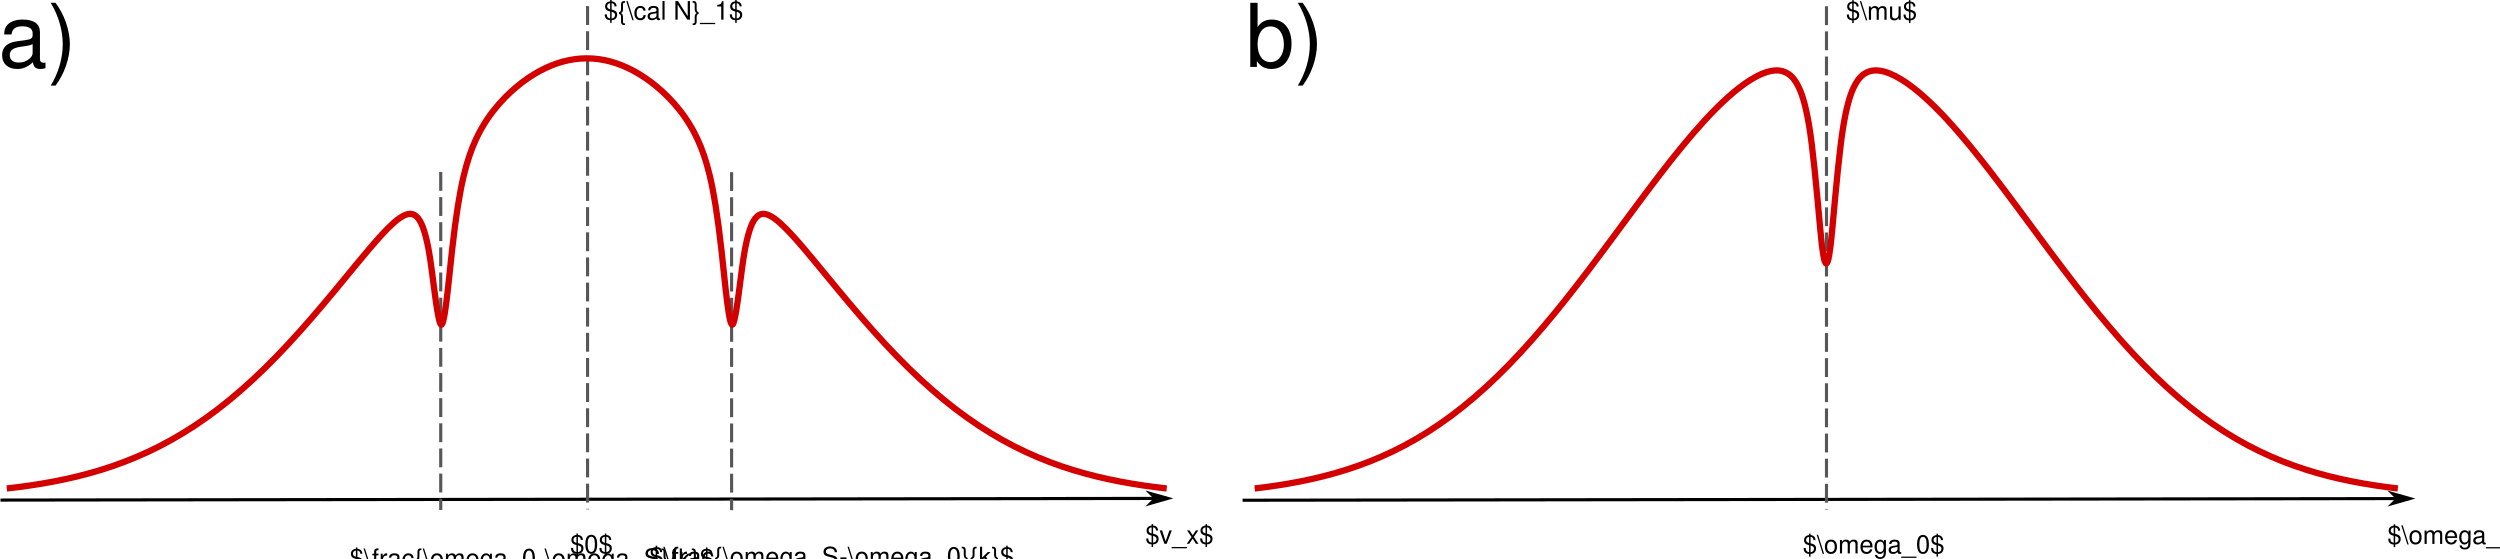
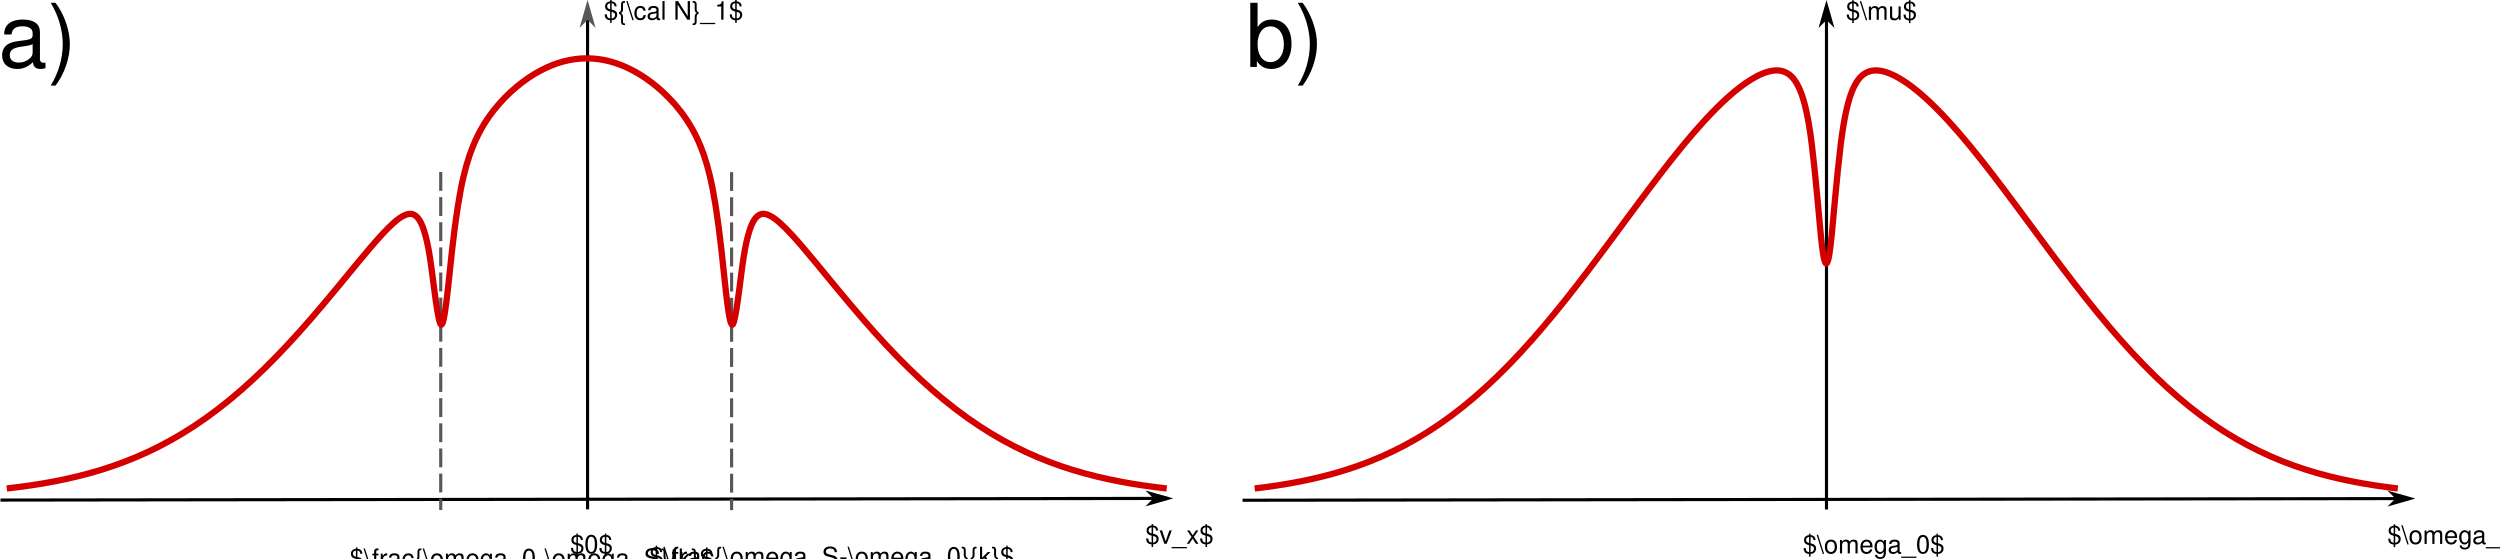
<svg xmlns="http://www.w3.org/2000/svg" xml:space="preserve" width="17.681in" height="3.953in" viewBox="0 0 1273.012 284.624" id="svg2" version="1.1">
  <defs id="defs226">
+     <marker style="overflow:visible" id="marker1158" refX="0.0" refY="0.0" orient="auto">
+       <path transform="scale(0.4) translate(10,0)" style="fill-rule:evenodd;stroke:#000000;stroke-width:1pt;stroke-opacity:1;fill:#000000;fill-opacity:1" d="M 0.0,0.0 L 5.0,-5.0 L -12.5,0.0 L 5.0,5.0 L 0.0,0.0 z " id="path1156" />
+     </marker>
+     <marker orient="auto" refY="0.0" refX="0.0" id="Arrow1Mstart" style="overflow:visible">
+       <path id="path862" d="M 0.0,0.0 L 5.0,-5.0 L -12.5,0.0 L 5.0,5.0 L 0.0,0.0 z " style="fill-rule:evenodd;stroke:#575757;stroke-width:1pt;stroke-opacity:1;fill:#575757;fill-opacity:1" transform="scale(0.4) translate(10,0)" />
+     </marker>
    <marker orient="auto" refY="0.0" refX="0.0" id="marker1127" style="overflow:visible;">
      <path id="path1125" d="M 0.0,0.0 L 5.0,-5.0 L -12.5,0.0 L 5.0,5.0 L 0.0,0.0 z " style="fill-rule:evenodd;stroke:#000000;stroke-width:1pt;stroke-opacity:1;fill:#000000;fill-opacity:1" transform="scale(0.4) rotate(180) translate(10,0)" />
    </marker>
    <marker orient="auto" refY="0.0" refX="0.0" id="Arrow1Mend" style="overflow:visible;">
      <path id="path852" d="M 0.0,0.0 L 5.0,-5.0 L -12.5,0.0 L 5.0,5.0 L 0.0,0.0 z " style="fill-rule:evenodd;stroke:#000000;stroke-width:1pt;stroke-opacity:1;fill:#000000;fill-opacity:1" transform="scale(0.4) rotate(180) translate(10,0)" />
    </marker>
  </defs>
  <path style="fill:none;fill-rule:evenodd;stroke:#000000;stroke-width:1.6;stroke-linecap:butt;stroke-linejoin:miter;stroke-miterlimit:4;stroke-dasharray:none;stroke-opacity:1;marker-end:url(#Arrow1Mend)" d="M 0.213,254.652 594.314,253.794" id="path4447" />
-   <path style="fill:none;fill-rule:evenodd;stroke:#575757;stroke-width:1.6;stroke-linecap:butt;stroke-linejoin:miter;stroke-miterlimit:4;stroke-dasharray:9.6, 3.2;stroke-dashoffset:0;stroke-opacity:1" d="m 299.177,3.101 0,256.274" id="path3838" />
+   <path style="fill:none;fill-rule:evenodd;stroke:#000001;stroke-width:1.6;stroke-linecap:butt;stroke-linejoin:miter;stroke-miterlimit:4;stroke-dasharray:none;stroke-dashoffset:0;stroke-opacity:1;marker-start:url(#Arrow1Mstart)" d="m 299.177,3.101 0,256.274" id="path3838" />
  <path style="fill:none;fill-rule:evenodd;stroke:#575757;stroke-width:1.6;stroke-linecap:butt;stroke-linejoin:miter;stroke-miterlimit:4;stroke-dasharray:9.6, 3.2;stroke-dashoffset:0;stroke-opacity:1" d="m 224.405,87.57 0,172.139" id="path3838-3" />
  <path style="fill:none;fill-rule:evenodd;stroke:#000000;stroke-width:1.6;stroke-linecap:butt;stroke-linejoin:miter;stroke-miterlimit:4;stroke-dasharray:none;stroke-opacity:1;marker-end:url(#marker1127)" d="m 632.709,254.732 594.102,-0.859" id="path4447-7" />
-   <path style="fill:none;fill-rule:evenodd;stroke:#575757;stroke-width:1.6;stroke-linecap:butt;stroke-linejoin:miter;stroke-miterlimit:4;stroke-dasharray:9.6, 3.2;stroke-dashoffset:0;stroke-opacity:1" d="m 930.072,3.181 0,256.274" id="path3838-5" />
+   <path style="fill:none;fill-rule:evenodd;stroke:#000000;stroke-width:1.6;stroke-linecap:butt;stroke-linejoin:miter;stroke-miterlimit:4;stroke-dasharray:none;stroke-dashoffset:0;stroke-opacity:1;marker-start:url(#marker1158)" d="m 930.072,3.181 0,256.274" id="path3838-5" />
  <path style="fill:none;fill-rule:evenodd;stroke:#575757;stroke-width:1.6;stroke-linecap:butt;stroke-linejoin:miter;stroke-miterlimit:4;stroke-dasharray:9.6, 3.2;stroke-dashoffset:0;stroke-opacity:1" d="m 372.522,87.646 0,172.139" id="path3838-3-6" />
  <rect style="opacity:1;fill:none;fill-opacity:0.988;fill-rule:nonzero;stroke:#d40000;stroke-width:0;stroke-linecap:butt;stroke-linejoin:round;stroke-miterlimit:4;stroke-dasharray:none;stroke-dashoffset:0;stroke-opacity:1" id="rect4161" width="397.499" height="130.496" x="2.575" y="121.503" />
  <path id="path4273" title="exp(-(x)*(x))*(1-0.001/((x+0.5)*(x+0.5)+0.002)-0.001/((x-0.5)*(x-0.5)+0.002))" d=" M 3.433 248.741 C 5.422 248.519 7.411 248.282 9.4 248.027 C 11.388 247.772 13.377 247.499 15.366 247.207 C 17.355 246.915 19.344 246.603 21.332 246.27 C 23.321 245.937 25.31 245.582 27.299 245.203 C 29.287 244.824 31.276 244.421 33.265 243.992 C 35.254 243.562 37.243 243.107 39.231 242.622 C 41.22 242.138 43.209 241.625 45.198 241.08 C 47.186 240.535 49.175 239.959 51.164 239.35 C 53.153 238.74 55.142 238.096 57.13 237.416 C 59.119 236.735 61.108 236.018 63.097 235.262 C 65.085 234.506 67.074 233.711 69.063 232.874 C 71.052 232.038 73.041 231.159 75.029 230.237 C 77.018 229.314 79.007 228.347 80.996 227.334 C 82.984 226.321 84.973 225.262 86.962 224.154 C 88.951 223.046 90.94 221.889 92.928 220.682 C 94.917 219.476 96.906 218.219 98.895 216.91 C 100.884 215.601 102.872 214.24 104.861 212.826 C 106.85 211.412 108.839 209.946 110.827 208.425 C 112.816 206.905 114.805 205.33 116.794 203.702 C 118.783 202.074 120.771 200.392 122.76 198.657 C 124.749 196.921 126.738 195.132 128.726 193.291 C 130.715 191.45 132.704 189.555 134.693 187.611 C 136.682 185.666 138.67 183.67 140.659 181.627 C 142.648 179.583 144.637 177.491 146.625 175.355 C 148.614 173.219 150.603 171.037 152.592 168.816 C 154.581 166.595 156.569 164.334 158.558 162.038 C 160.547 159.743 162.536 157.413 164.524 155.057 C 166.513 152.701 168.502 150.318 170.491 147.919 C 172.48 145.52 174.468 143.104 176.457 140.686 C 178.446 138.268 180.435 135.847 182.423 133.445 C 184.412 131.042 186.401 128.657 188.39 126.326 C 190.379 123.994 192.367 121.714 194.356 119.555 C 196.345 117.396 198.334 115.353 200.322 113.584 C 202.311 111.815 204.3 110.3 206.289 109.489 C 208.278 108.678 210.266 108.481 212.255 110.437 C 214.244 112.392 216.233 116.525 218.221 127.045 C 220.21 137.565 222.199 160.179 224.188 164.787 C 226.177 169.394 228.165 145.48 230.154 127.57 C 232.143 109.66 234.132 97.735 236.12 89.47 C 238.109 81.205 240.098 75.914 242.087 71.515 C 244.076 67.116 246.064 63.738 248.053 60.77 C 250.042 57.802 252.031 55.281 254.02 53.006 C 256.008 50.731 257.997 48.712 259.986 46.873 C 261.975 45.034 263.963 43.379 265.952 41.875 C 267.941 40.372 269.93 39.022 271.919 37.812 C 273.907 36.602 275.896 35.533 277.885 34.599 C 279.874 33.665 281.862 32.867 283.851 32.201 C 285.84 31.536 287.829 31.005 289.818 30.606 C 291.806 30.207 293.795 29.942 295.784 29.809 C 297.773 29.676 299.761 29.676 301.75 29.809 C 303.739 29.941 305.728 30.207 307.717 30.606 C 309.705 31.005 311.694 31.536 313.683 32.201 C 315.672 32.866 317.66 33.665 319.649 34.599 C 321.638 35.533 323.627 36.602 325.616 37.812 C 327.604 39.022 329.593 40.372 331.582 41.875 C 333.571 43.379 335.559 45.035 337.548 46.873 C 339.537 48.712 341.526 50.731 343.515 53.006 C 345.503 55.281 347.492 57.803 349.481 60.77 C 351.47 63.737 353.458 67.119 355.447 71.515 C 357.436 75.912 359.425 81.212 361.414 89.47 C 363.402 97.729 365.391 109.669 367.38 127.57 C 369.369 145.471 371.357 169.351 373.346 164.787 C 375.335 160.223 377.324 137.577 379.313 127.045 C 381.301 116.512 383.29 112.397 385.279 110.437 C 387.268 108.476 389.256 108.68 391.245 109.489 C 393.234 110.299 395.223 111.816 397.212 113.584 C 399.2 115.352 401.189 117.397 403.178 119.555 C 405.167 121.714 407.156 123.994 409.144 126.326 C 411.133 128.657 413.122 131.042 415.111 133.445 C 417.099 135.847 419.088 138.268 421.077 140.686 C 423.066 143.104 425.055 145.52 427.043 147.919 C 429.032 150.319 431.021 152.701 433.01 155.057 C 434.998 157.413 436.987 159.743 438.976 162.038 C 440.965 164.334 442.954 166.595 444.942 168.816 C 446.931 171.038 448.92 173.219 450.909 175.355 C 452.897 177.492 454.886 179.583 456.875 181.627 C 458.864 183.671 460.853 185.666 462.841 187.611 C 464.83 189.556 466.819 191.449 468.808 193.291 C 470.796 195.132 472.785 196.921 474.774 198.657 C 476.763 200.392 478.752 202.074 480.74 203.702 C 482.729 205.331 484.718 206.905 486.707 208.425 C 488.695 209.946 490.684 211.412 492.673 212.826 C 494.662 214.24 496.651 215.601 498.639 216.91 C 500.628 218.219 502.617 219.476 504.606 220.682 C 506.594 221.889 508.583 223.046 510.572 224.154 C 512.561 225.262 514.55 226.321 516.538 227.334 C 518.527 228.347 520.516 229.314 522.505 230.237 C 524.493 231.159 526.482 232.038 528.471 232.874 C 530.46 233.711 532.449 234.506 534.437 235.262 C 536.426 236.018 538.415 236.735 540.404 237.416 C 542.392 238.096 544.381 238.74 546.37 239.35 C 548.359 239.96 550.348 240.535 552.336 241.08 C 554.325 241.625 556.314 242.138 558.303 242.622 C 560.292 243.107 562.28 243.562 564.269 243.992 C 566.258 244.421 568.247 244.824 570.235 245.203 C 572.224 245.582 574.213 245.937 576.202 246.27 C 578.191 246.603 580.179 246.915 582.168 247.207 C 584.157 247.499 586.146 247.772 588.134 248.027 C 590.123 248.282 592.112 248.519 594.101 248.741" style="opacity:1;fill:none;fill-opacity:0.988;fill-rule:nonzero;stroke:#d40000;stroke-width:3.2;stroke-linecap:butt;stroke-linejoin:round;stroke-miterlimit:4;stroke-dasharray:none;stroke-dashoffset:0;stroke-opacity:1" />
  <path id="path4411" title="exp(-(x)*(x))*(1-0.000/((x+0.0)*(x+0.0)+0.002)-0.001/((x-0.0)*(x-0.0)+0.002))" d="m 638.895,248.741 c 1.96,-0.228 3.92,-0.472 5.88,-0.734 1.96,-0.262 3.92,-0.542 5.88,-0.842 1.96,-0.3 3.92,-0.62 5.88,-0.963 1.96,-0.342 3.92,-0.707 5.88,-1.097 1.96,-0.389 3.92,-0.803 5.88,-1.244 1.96,-0.441 3.92,-0.909 5.88,-1.407 1.96,-0.498 3.92,-1.025 5.88,-1.585 1.96,-0.56 3.92,-1.151 5.88,-1.778 1.96,-0.627 3.92,-1.288 5.88,-1.988 1.96,-0.699 3.92,-1.436 5.88,-2.213 1.96,-0.777 3.92,-1.594 5.88,-2.454 1.96,-0.86 3.92,-1.763 5.88,-2.712 1.96,-0.948 3.92,-1.942 5.88,-2.984 1.96,-1.042 3.92,-2.131 5.88,-3.271 1.96,-1.139 3.92,-2.329 5.88,-3.57 1.96,-1.241 3.92,-2.535 5.88,-3.881 1.96,-1.347 3.92,-2.747 5.88,-4.202 1.96,-1.455 3.92,-2.965 5.88,-4.53 1.96,-1.565 3.92,-3.187 5.88,-4.864 1.96,-1.677 3.92,-3.41 5.88,-5.199 1.96,-1.789 3.92,-3.634 5.88,-5.533 1.96,-1.9 3.92,-3.854 5.88,-5.862 1.96,-2.008 3.92,-4.07 5.88,-6.183 1.96,-2.113 3.92,-4.278 5.88,-6.491 1.96,-2.213 3.92,-4.475 5.88,-6.781 1.96,-2.307 3.92,-4.658 5.88,-7.05 1.96,-2.392 3.92,-4.825 5.88,-7.293 1.96,-2.468 3.92,-4.972 5.88,-7.505 1.96,-2.533 3.92,-5.096 5.88,-7.681 1.96,-2.585 3.92,-5.194 5.88,-7.817 1.96,-2.624 3.92,-5.263 5.88,-7.909 1.96,-2.646 3.92,-5.3 5.88,-7.952 1.96,-2.652 3.92,-5.303 5.88,-7.942 1.96,-2.64 3.92,-5.269 5.88,-7.877 1.96,-2.608 3.92,-5.196 5.88,-7.752 1.96,-2.556 3.92,-5.082 5.88,-7.565 1.96,-2.483 3.92,-4.925 5.88,-7.313 1.96,-2.388 3.92,-4.723 5.88,-6.992 1.96,-2.269 3.92,-4.473 5.88,-6.599 1.96,-2.126 3.92,-4.173 5.88,-6.128 1.96,-1.955 3.92,-3.816 5.88,-5.567 1.96,-1.751 3.92,-3.391 5.88,-4.897 1.96,-1.506 3.92,-2.878 5.88,-4.079 1.96,-1.201 3.92,-2.231 5.88,-3.023 1.96,-0.792 3.92,-1.35 5.88,-1.523 1.96,-0.173 3.92,0.022 5.88,0.98 1.96,0.958 3.92,2.611 5.88,6.214 1.96,3.604 3.92,8.973 5.88,20.329 1.96,11.356 3.92,32.956 5.88,54.551 1.96,21.596 3.92,21.582 5.88,0 1.96,-21.582 3.92,-43.183 5.88,-54.551 1.96,-11.368 3.92,-16.721 5.88,-20.329 1.96,-3.608 3.92,-5.255 5.88,-6.214 1.96,-0.96 3.92,-1.152 5.88,-0.98 1.96,0.172 3.92,0.731 5.88,1.523 1.96,0.792 3.92,1.823 5.88,3.023 1.96,1.2 3.92,2.573 5.88,4.079 1.96,1.506 3.92,3.147 5.88,4.897 1.96,1.751 3.92,3.613 5.88,5.567 1.96,1.954 3.92,4.002 5.88,6.128 1.96,2.126 3.92,4.33 5.88,6.599 1.96,2.269 3.92,4.604 5.88,6.992 1.96,2.388 3.92,4.83 5.88,7.313 1.96,2.483 3.92,5.009 5.88,7.565 1.96,2.556 3.92,5.144 5.88,7.752 1.96,2.608 3.92,5.237 5.88,7.877 1.96,2.64 3.92,5.29 5.88,7.942 1.96,2.652 3.92,5.306 5.88,7.952 1.96,2.646 3.92,5.285 5.88,7.909 1.96,2.624 3.92,5.232 5.88,7.817 1.96,2.585 3.92,5.148 5.88,7.681 1.96,2.533 3.92,5.037 5.88,7.505 1.96,2.468 3.92,4.901 5.88,7.293 1.96,2.392 3.92,4.744 5.88,7.05 1.96,2.307 3.92,4.568 5.88,6.781 1.96,2.213 3.92,4.378 5.88,6.491 1.96,2.113 3.92,4.175 5.88,6.183 1.96,2.008 3.92,3.963 5.88,5.862 1.96,1.9 3.92,3.744 5.88,5.533 1.96,1.789 3.92,3.522 5.88,5.199 1.96,1.677 3.92,3.298 5.88,4.864 1.96,1.566 3.92,3.075 5.88,4.53 1.96,1.455 3.92,2.855 5.88,4.202 1.96,1.347 3.92,2.64 5.88,3.881 1.96,1.241 3.92,2.431 5.88,3.57 1.96,1.139 3.92,2.229 5.88,3.271 1.96,1.042 3.92,2.035 5.88,2.984 1.96,0.949 3.92,1.851 5.88,2.712 1.96,0.86 3.92,1.677 5.88,2.454 1.96,0.777 3.92,1.514 5.88,2.213 1.96,0.699 3.92,1.361 5.88,1.988 1.96,0.627 3.92,1.218 5.88,1.778 1.96,0.56 3.92,1.087 5.88,1.585 1.96,0.498 3.92,0.966 5.88,1.407 1.96,0.441 3.92,0.855 5.88,1.244 1.96,0.389 3.92,0.754 5.88,1.097 1.96,0.342 3.92,0.663 5.88,0.963 1.96,0.3 3.92,0.58 5.88,0.842 1.96,0.262 3.92,0.506 5.88,0.734" style="opacity:1;fill:none;fill-opacity:0.988;fill-rule:nonzero;stroke:#d40000;stroke-width:3.2;stroke-linecap:butt;stroke-linejoin:round;stroke-miterlimit:4;stroke-dasharray:none;stroke-dashoffset:0;stroke-opacity:1" />
  <text xml:space="preserve" style="font-style:normal;font-variant:normal;font-weight:normal;font-stretch:normal;line-height:0%;font-family:'Nimbus Sans L';-inkscape-font-specification:Sans;letter-spacing:0px;word-spacing:0px;fill:#000000;fill-opacity:1;stroke:none;stroke-width:1px;stroke-linecap:butt;stroke-linejoin:miter;stroke-opacity:1" x="583.153" y="276.91" id="text3749">
    <tspan id="tspan3751" x="583.153" y="276.91" style="font-size:13px;line-height:1.25">$v_x$</tspan>
  </text>
  <text xml:space="preserve" style="font-style:normal;font-variant:normal;font-weight:normal;font-stretch:normal;line-height:0%;font-family:'Nimbus Sans L';-inkscape-font-specification:Sans;letter-spacing:0px;word-spacing:0px;fill:#000000;fill-opacity:1;stroke:none;stroke-width:1px;stroke-linecap:butt;stroke-linejoin:miter;stroke-opacity:1" x="307.421" y="10.01" id="text3749-6">
    <tspan id="tspan3751-7" x="307.421" y="10.01" style="font-size:13px;line-height:1.25">${\cal N}_1$</tspan>
  </text>
  <text xml:space="preserve" style="font-style:normal;font-variant:normal;font-weight:normal;font-stretch:normal;line-height:0%;font-family:'Nimbus Sans L';-inkscape-font-specification:Sans;letter-spacing:0px;word-spacing:0px;fill:#000000;fill-opacity:1;stroke:none;stroke-width:1px;stroke-linecap:butt;stroke-linejoin:miter;stroke-opacity:1" x="290.252" y="281.71" id="text3749-5">
    <tspan id="tspan3751-3" x="290.252" y="281.71" style="font-size:13px;line-height:1.25">$0$</tspan>
  </text>
  <text xml:space="preserve" style="font-style:normal;font-variant:normal;font-weight:normal;font-stretch:normal;line-height:0%;font-family:'Nimbus Sans L';-inkscape-font-specification:Sans;letter-spacing:0px;word-spacing:0px;fill:#000000;fill-opacity:1;stroke:none;stroke-width:1px;stroke-linecap:butt;stroke-linejoin:miter;stroke-opacity:1" x="177.961" y="288.76" id="text3749-5-5">
    <tspan id="tspan3751-3-6" x="177.961" y="288.76" style="font-size:13px;line-height:1.25">$\frac{\omega_0-\omega_S}{k}$</tspan>
  </text>
  <text xml:space="preserve" style="font-style:normal;font-variant:normal;font-weight:normal;font-stretch:normal;line-height:0%;font-family:'Nimbus Sans L';-inkscape-font-specification:Sans;letter-spacing:0px;word-spacing:0px;fill:#000000;fill-opacity:1;stroke:none;stroke-width:1px;stroke-linecap:butt;stroke-linejoin:miter;stroke-opacity:1" x="1215.65" y="276.99" id="text3749-56">
    <tspan id="tspan3751-2" x="1215.65" y="276.99" style="font-size:13px;line-height:1.25">$\omega_S$</tspan>
  </text>
  <text xml:space="preserve" style="font-style:normal;font-variant:normal;font-weight:normal;font-stretch:normal;line-height:0%;font-family:'Nimbus Sans L';-inkscape-font-specification:Sans;letter-spacing:0px;word-spacing:0px;fill:#000000;fill-opacity:1;stroke:none;stroke-width:1px;stroke-linecap:butt;stroke-linejoin:miter;stroke-opacity:1" x="939.916" y="10.09" id="text3749-6-9">
    <tspan id="tspan3751-7-1" x="939.916" y="10.09" style="font-size:13px;line-height:1.25">$\mu$</tspan>
  </text>
  <text xml:space="preserve" style="font-style:normal;font-variant:normal;font-weight:normal;font-stretch:normal;line-height:0%;font-family:'Nimbus Sans L';-inkscape-font-specification:Sans;letter-spacing:0px;word-spacing:0px;fill:#000000;fill-opacity:1;stroke:none;stroke-width:1px;stroke-linecap:butt;stroke-linejoin:miter;stroke-opacity:1" x="917.946" y="281.79" id="text3749-5-2">
    <tspan id="tspan3751-3-7" x="917.946" y="281.79" style="font-size:13px;line-height:1.25">$\omega_0$</tspan>
  </text>
  <text xml:space="preserve" style="font-style:normal;font-variant:normal;font-weight:normal;font-stretch:normal;line-height:0%;font-family:'Nimbus Sans L';-inkscape-font-specification:Sans;letter-spacing:0px;word-spacing:0px;fill:#000000;fill-opacity:1;stroke:none;stroke-width:1px;stroke-linecap:butt;stroke-linejoin:miter;stroke-opacity:1" x="330.614" y="287.897" id="text3749-5-5-6">
    <tspan id="tspan3751-3-6-0" x="330.614" y="287.897" style="font-size:13px;line-height:1.25">$\frac{\omega_S-\omega_0}{k}$</tspan>
  </text>
  <text xml:space="preserve" style="font-style:normal;font-variant:normal;font-weight:normal;font-stretch:normal;line-height:0%;font-family:'Nimbus Sans L';-inkscape-font-specification:Sans;letter-spacing:0px;word-spacing:0px;fill:#000000;fill-opacity:1;stroke:none;stroke-width:1px;stroke-linecap:butt;stroke-linejoin:miter;stroke-opacity:1" x="-0.83" y="34.095" id="text3500">
    <tspan id="tspan3502" x="-0.83" y="34.095" style="font-size:44.8px;line-height:1.25">a)</tspan>
  </text>
  <text xml:space="preserve" style="font-style:normal;font-variant:normal;font-weight:normal;font-stretch:normal;line-height:0%;font-family:'Nimbus Sans L';-inkscape-font-specification:Sans;letter-spacing:0px;word-spacing:0px;fill:#000000;fill-opacity:1;stroke:none;stroke-width:1px;stroke-linecap:butt;stroke-linejoin:miter;stroke-opacity:1" x="634.225" y="34.095" id="text3500-2">
    <tspan id="tspan3502-6" x="634.225" y="34.095" style="font-size:44.8px;line-height:1.25">b)</tspan>
  </text>
</svg>
